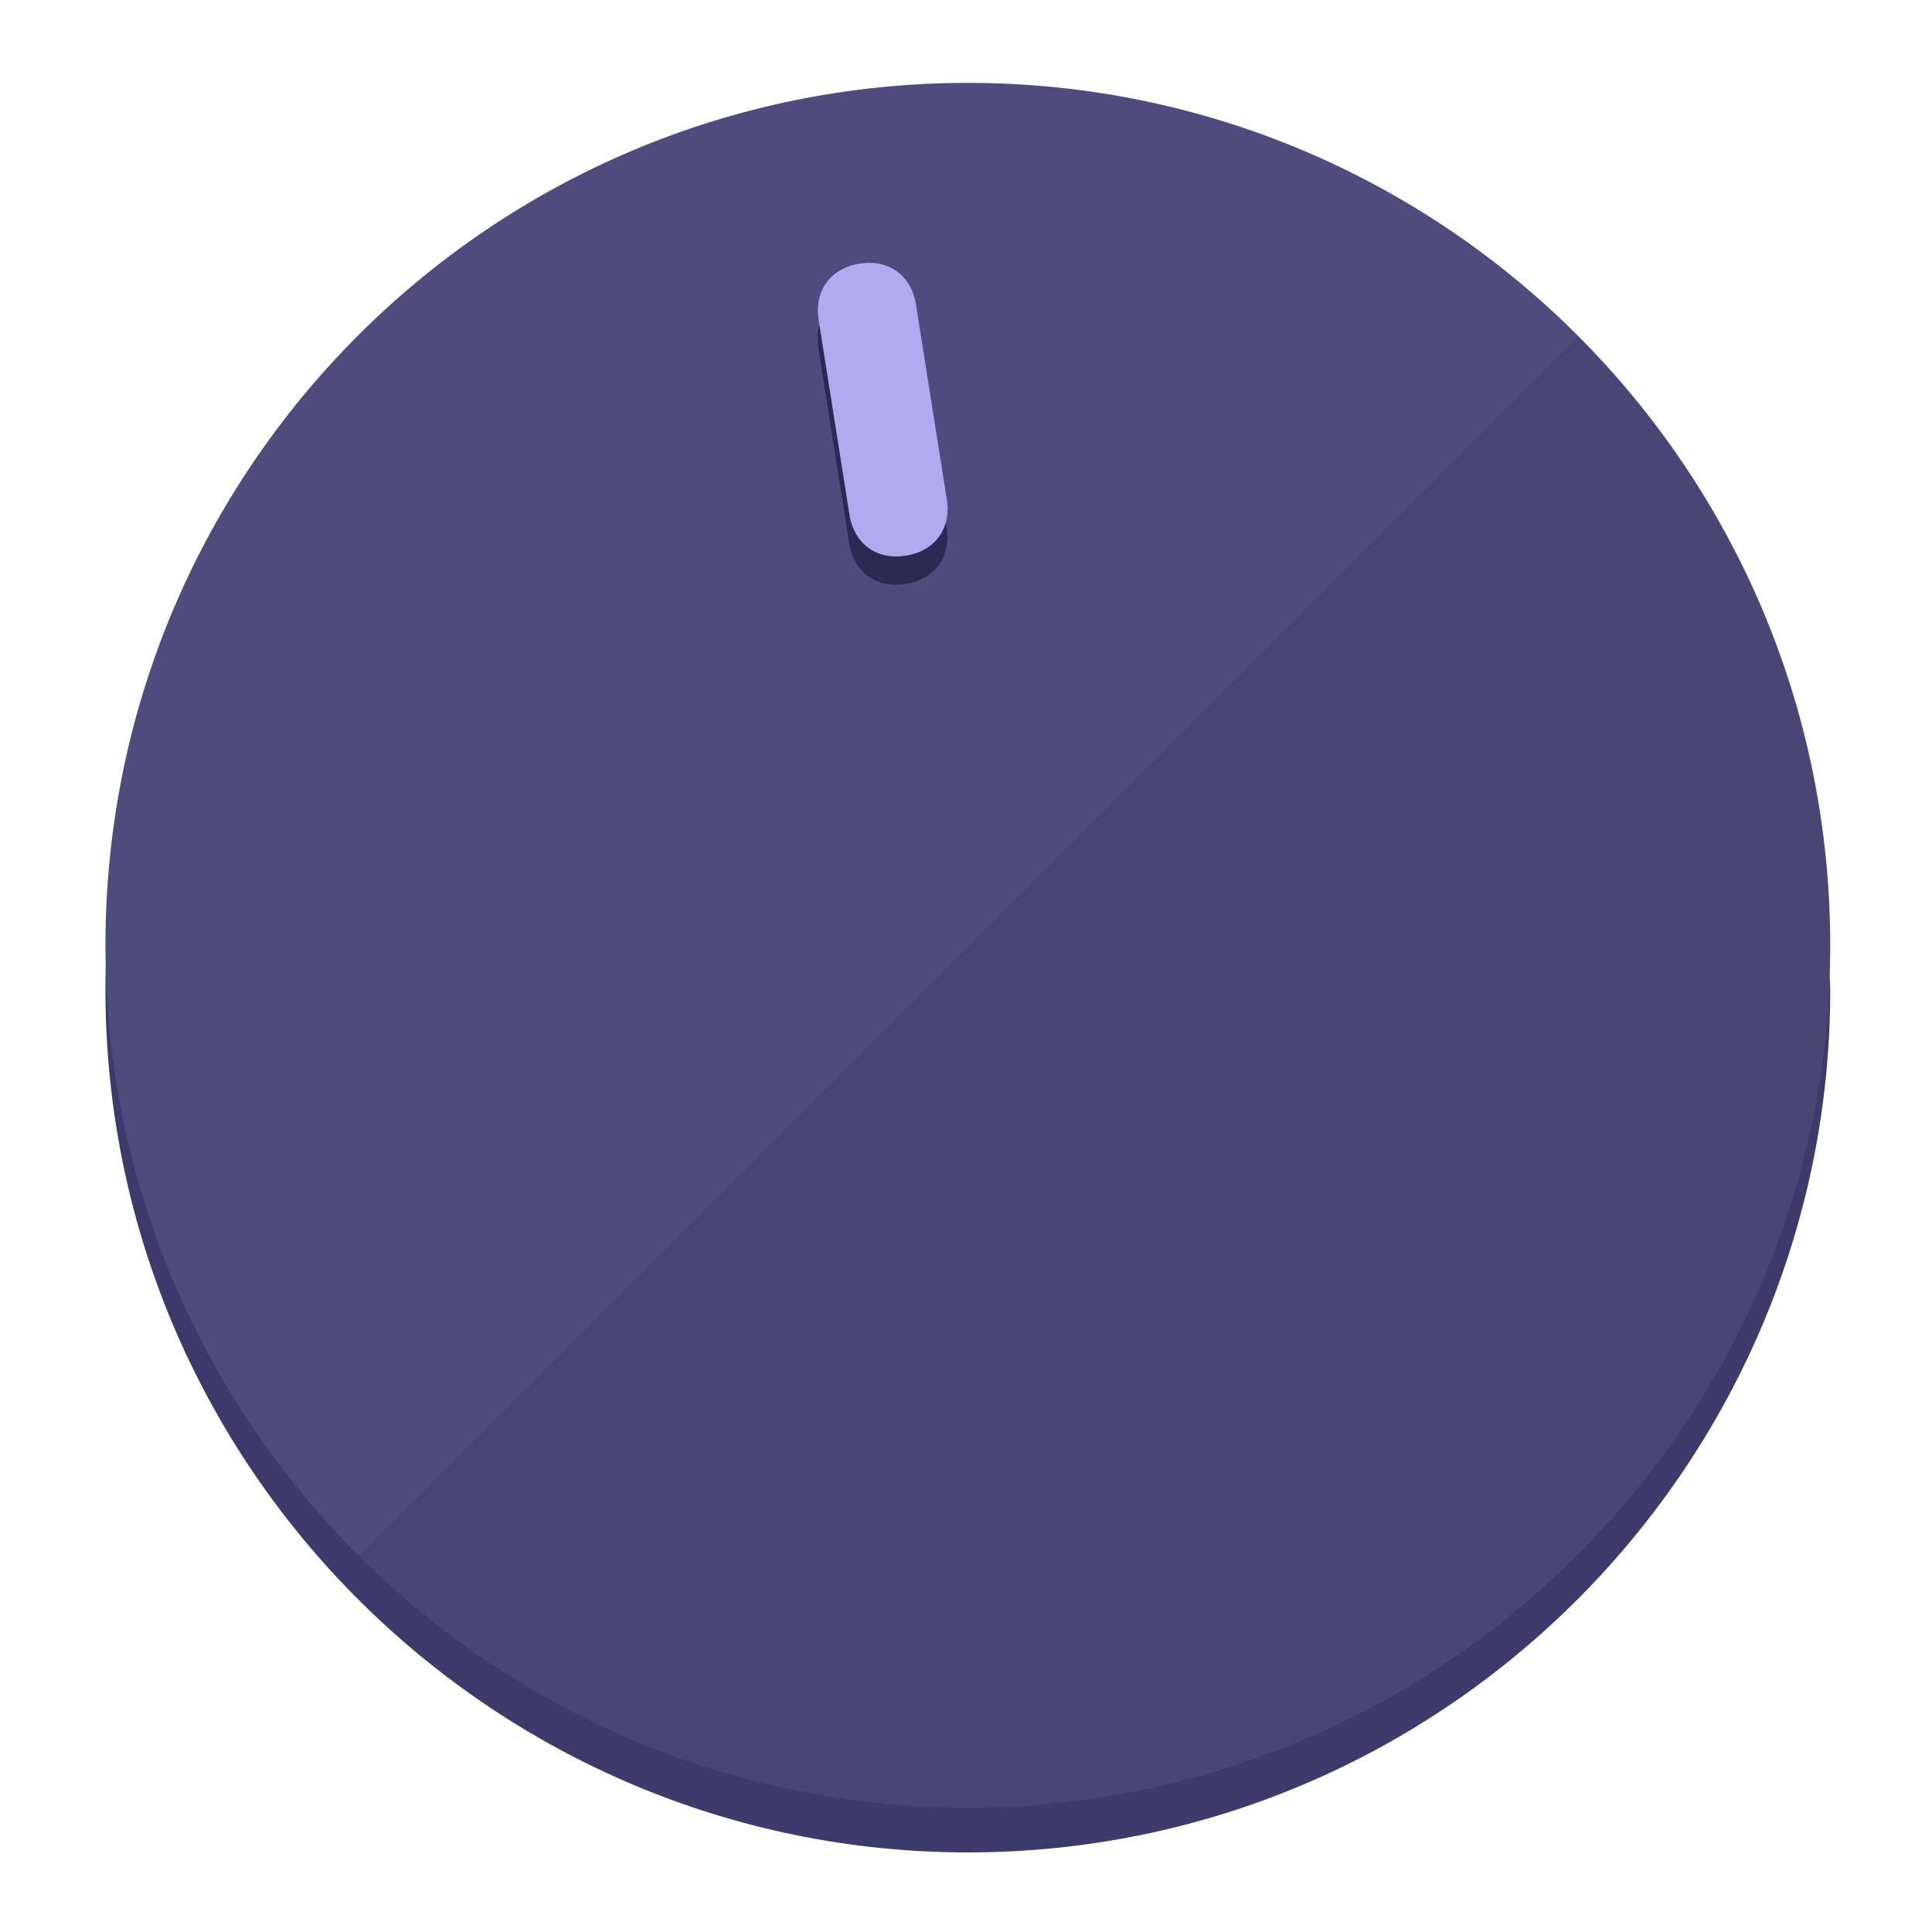
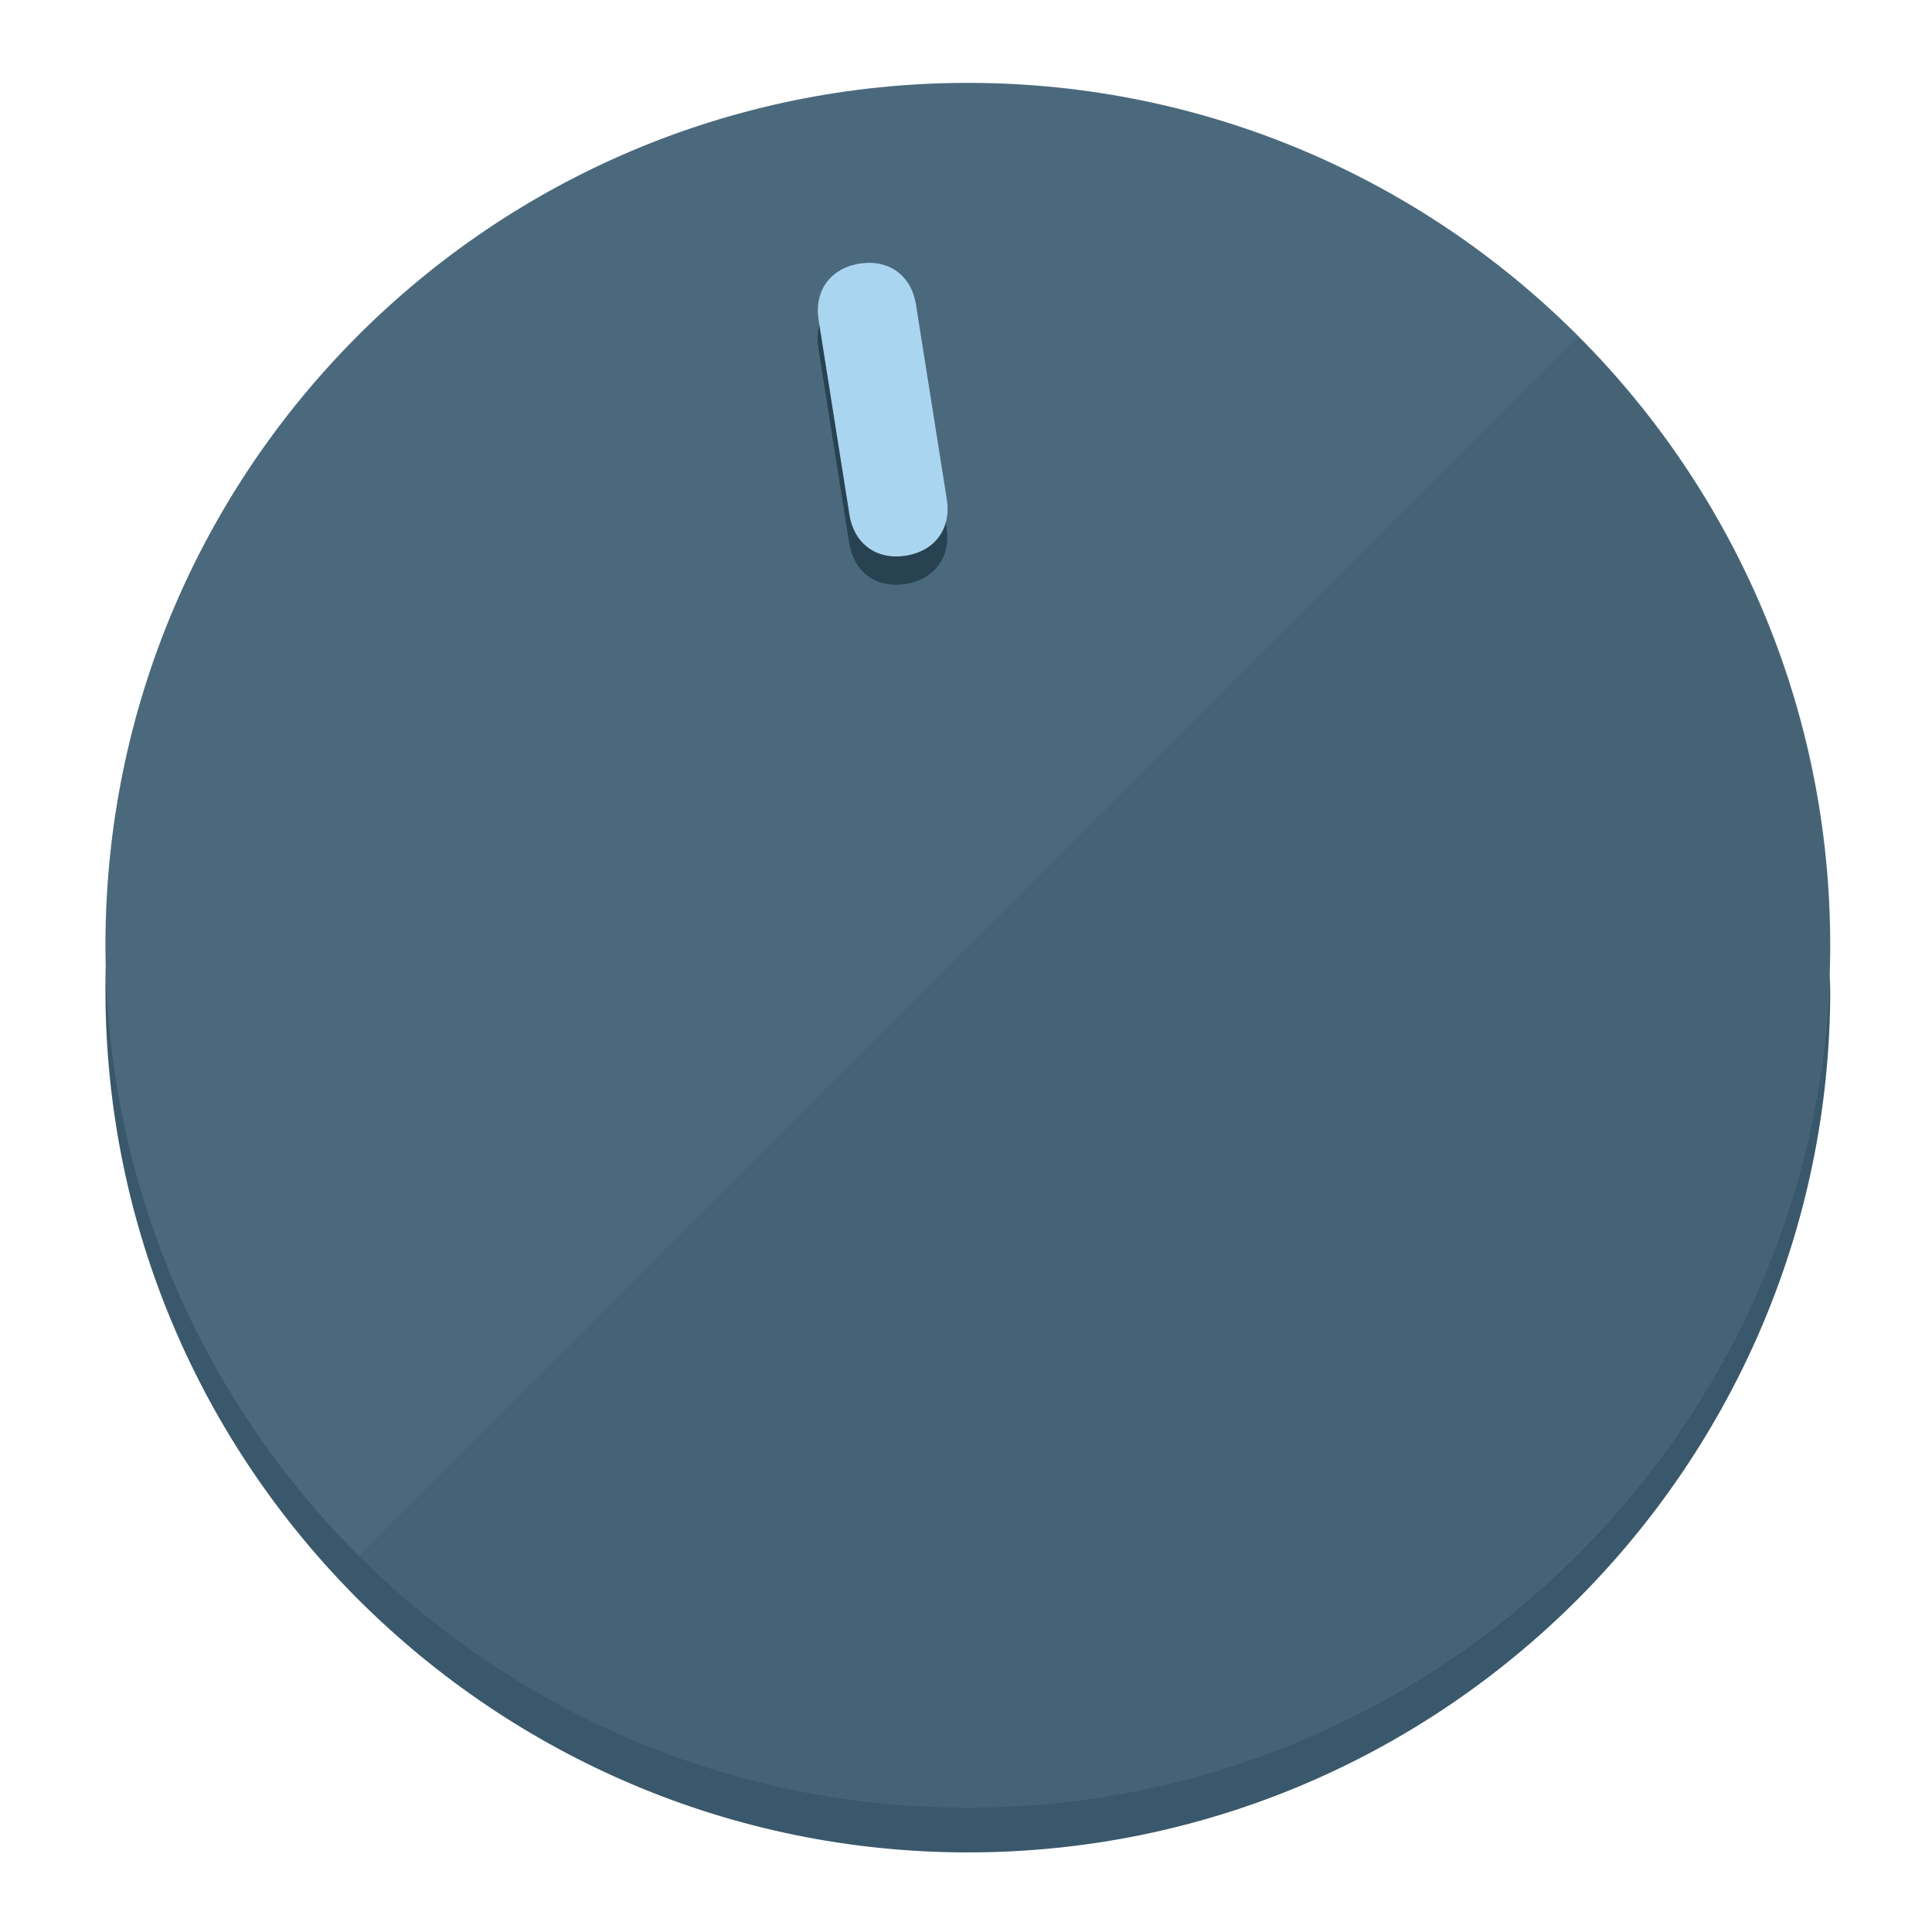
<svg xmlns="http://www.w3.org/2000/svg" height="120px" width="120px" version="1.1" id="Layer_1" viewBox="0 0 496.8 496.8" xml:space="preserve">
  <defs id="defs23" />
  <g id="g3158">
-     <path style="display:inline;fill:#3E3A6B;fill-opacity:1;stroke-width:1.584" d="m 248.875,445.92 c 116.582,0 212.89,-91.238 220.493,-205.286 0,5.069 1.267,8.87 1.267,13.939 0,121.651 -98.842,221.76 -221.76,221.76 -121.651,0 -221.76,-98.842 -221.76,-221.76 0,-5.069 0,-8.87 1.267,-13.939 7.603,114.048 103.91,205.286 220.493,205.286 z" id="path8" />
-     <circle style="display:inline;fill:#4F4B7D;fill-opacity:1;stroke-width:1.584" cx="248.875" cy="243.071" r="221.76" id="circle12" />
-     <path style="display:inline;fill:#2C2952;fill-opacity:0.154;stroke-width:1.587" d="m 405.744,86.606 c 86.308,86.308 86.308,227.193 0,313.5 -86.308,86.308 -227.193,86.308 -313.5,0" id="path14" />
+     <path style="display:inline;fill:#3A586B;fill-opacity:1;stroke-width:1.584" d="m 248.875,445.92 c 116.582,0 212.89,-91.238 220.493,-205.286 0,5.069 1.267,8.87 1.267,13.939 0,121.651 -98.842,221.76 -221.76,221.76 -121.651,0 -221.76,-98.842 -221.76,-221.76 0,-5.069 0,-8.87 1.267,-13.939 7.603,114.048 103.91,205.286 220.493,205.286 z" id="path8" />
+     <circle style="display:inline;fill:#4B697D;fill-opacity:1;stroke-width:1.584" cx="248.875" cy="243.071" r="221.76" id="circle12" />
+     <path style="display:inline;fill:#294252;fill-opacity:0.154;stroke-width:1.587" d="m 405.744,86.606 c 86.308,86.308 86.308,227.193 0,313.5 -86.308,86.308 -227.193,86.308 -313.5,0" id="path14" />
  </g>
  <g id="g3198">
    <circle style="display:none;fill:#000000;fill-opacity:0;stroke-width:1.584" cx="207.304" cy="279.452" r="221.76" id="circle12-3" transform="rotate(-9)" />
-     <path style="display:inline;fill:#2C2952;fill-opacity:1;stroke-width:1.584" d="m 243.395,135.669 c 1.189,7.51 -3.024,13.309 -10.534,14.498 v 0 c -7.51,1.189 -13.309,-3.024 -14.498,-10.534 l -7.929,-50.064 c -1.189,-7.51 3.024,-13.309 10.534,-14.498 v 0 c 7.51,-1.189 13.309,3.024 14.498,10.534 z" id="path3789" />
-     <path style="display:inline;fill:#B0AAF0;stroke-width:1.584" d="m 243.465,128.388 c 1.189,7.51 -3.024,13.309 -10.534,14.498 v 0 c -7.51,1.189 -13.309,-3.024 -14.498,-10.534 l -7.929,-50.064 c -1.189,-7.51 3.024,-13.309 10.534,-14.498 v 0 c 7.51,-1.189 13.309,3.024 14.498,10.534 z" id="path915" />
+     <path style="display:inline;fill:#294252;fill-opacity:1;stroke-width:1.584" d="m 243.395,135.669 c 1.189,7.51 -3.024,13.309 -10.534,14.498 v 0 c -7.51,1.189 -13.309,-3.024 -14.498,-10.534 l -7.929,-50.064 c -1.189,-7.51 3.024,-13.309 10.534,-14.498 v 0 c 7.51,-1.189 13.309,3.024 14.498,10.534 z" id="path3789" />
+     <path style="display:inline;fill:#AAD5F0;stroke-width:1.584" d="m 243.465,128.388 c 1.189,7.51 -3.024,13.309 -10.534,14.498 v 0 c -7.51,1.189 -13.309,-3.024 -14.498,-10.534 l -7.929,-50.064 c -1.189,-7.51 3.024,-13.309 10.534,-14.498 v 0 c 7.51,-1.189 13.309,3.024 14.498,10.534 z" id="path915" />
  </g>
</svg>
